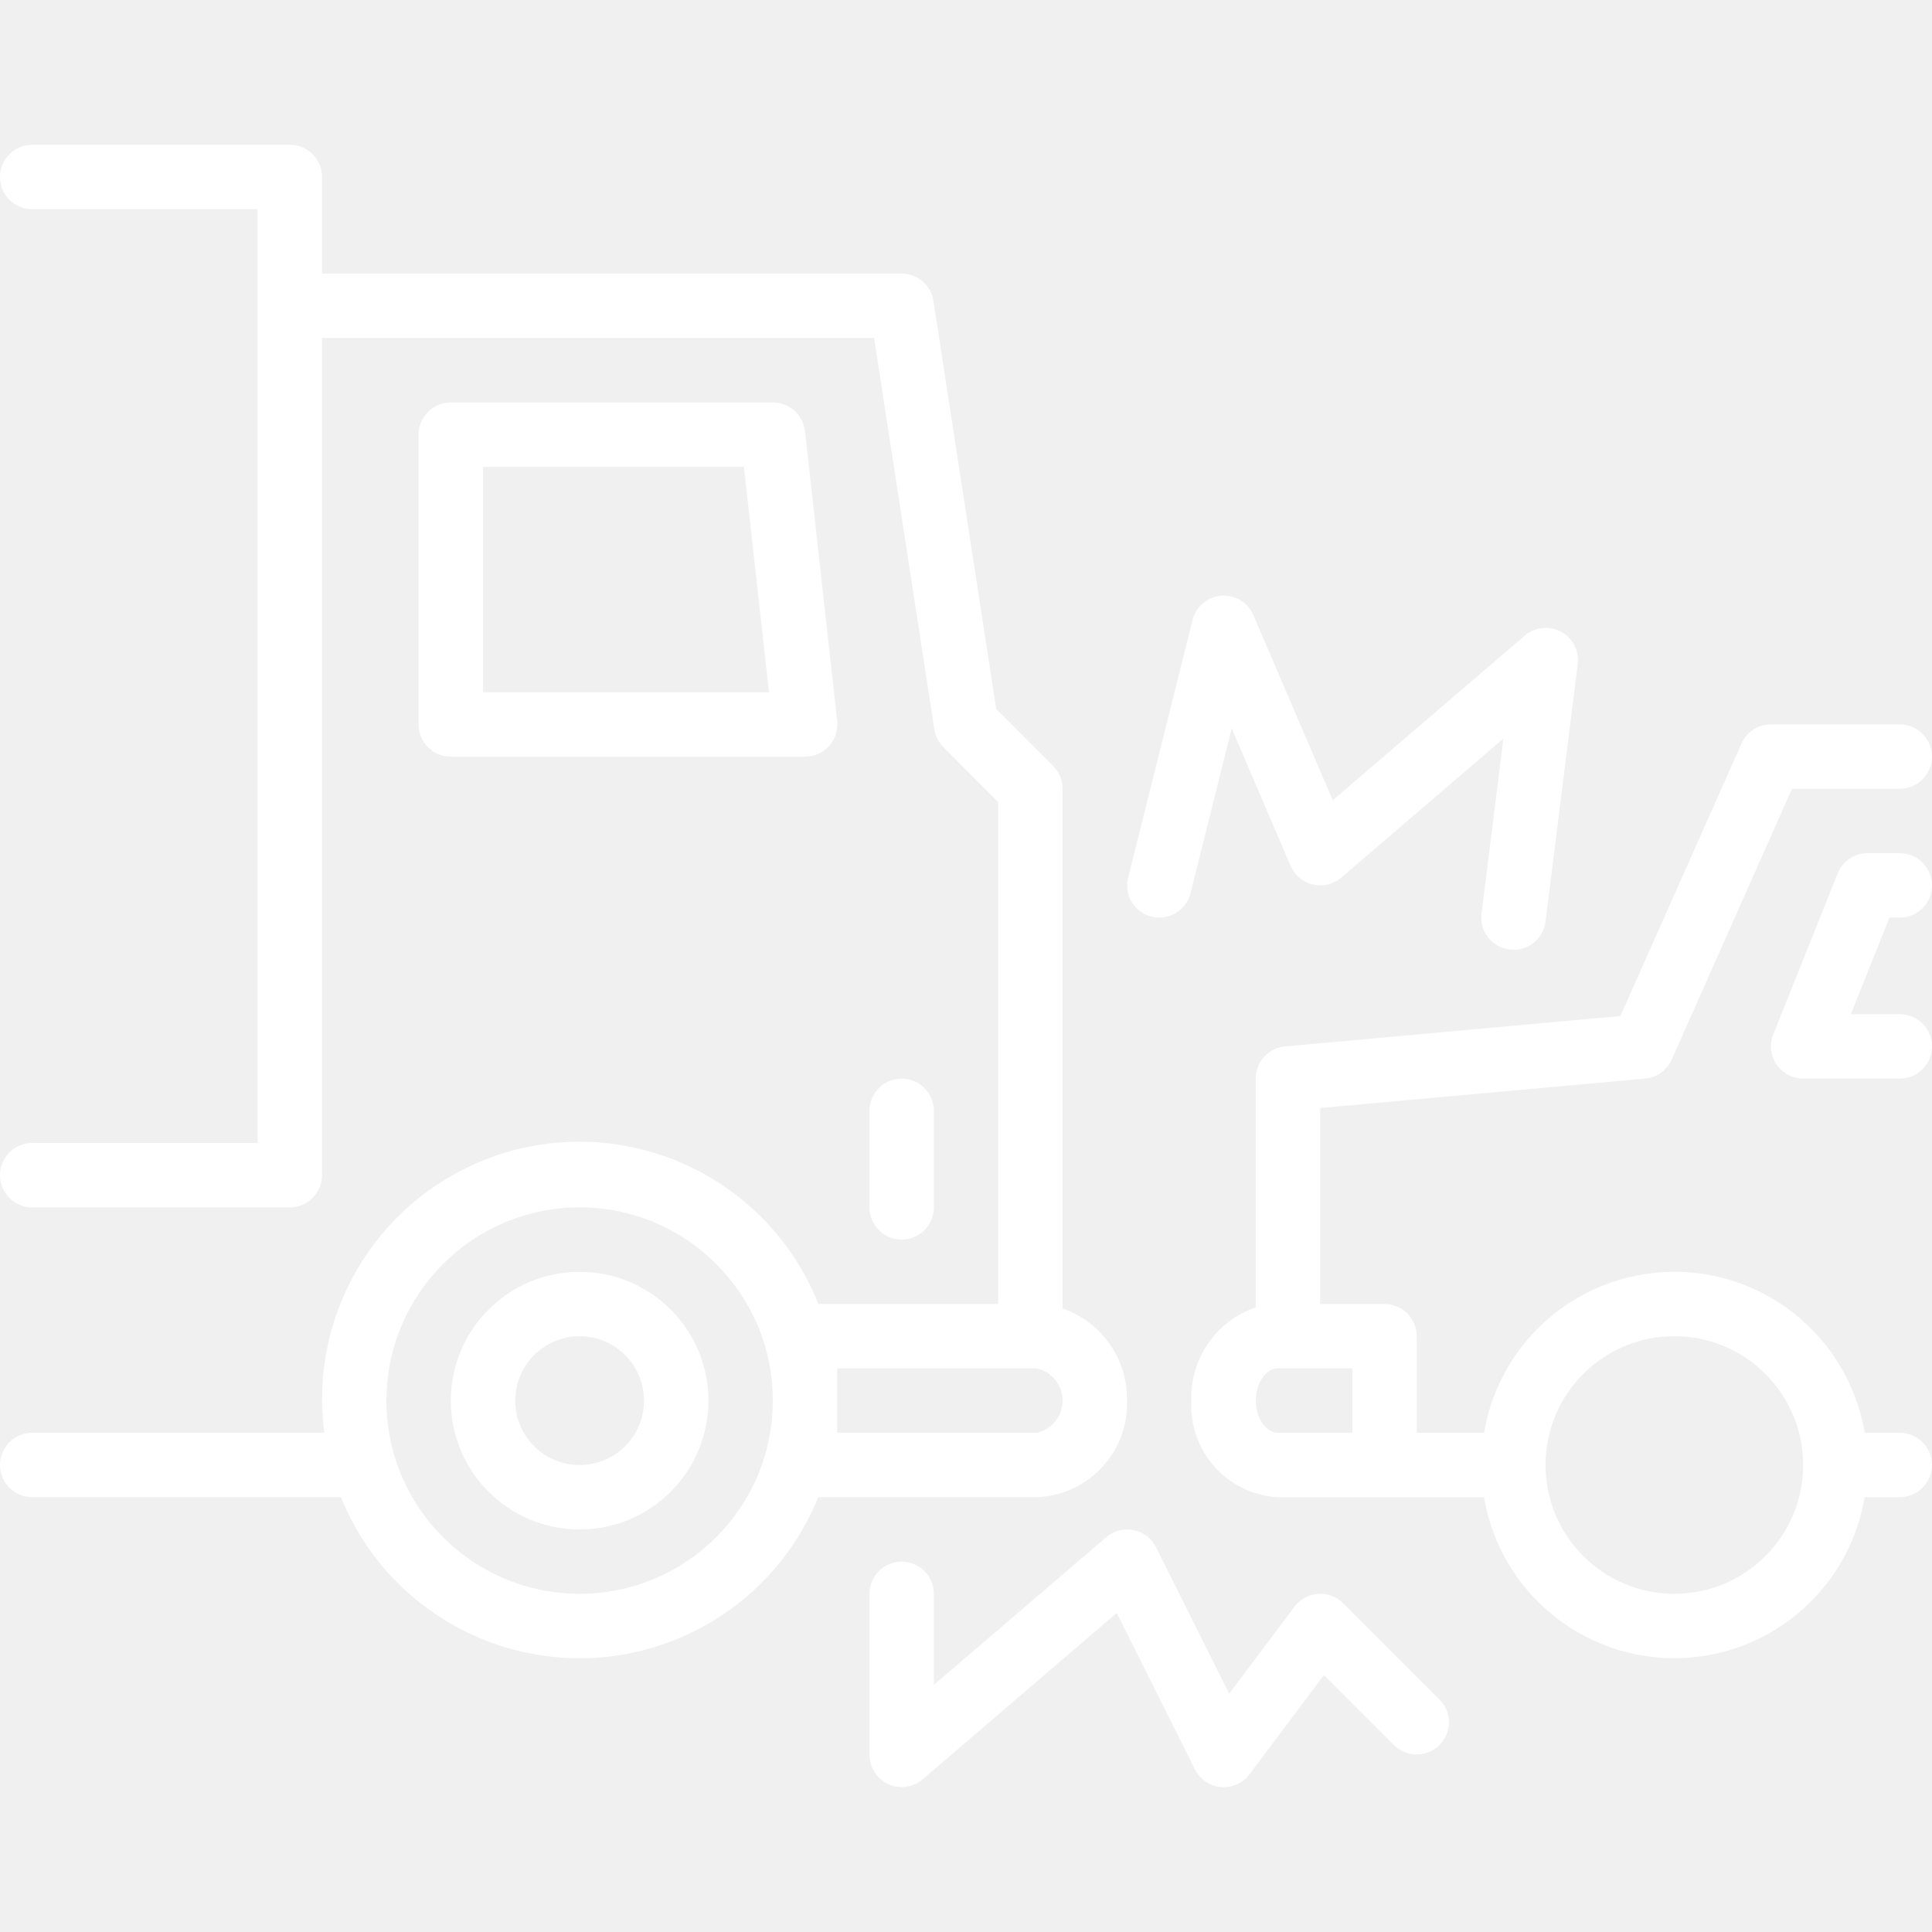
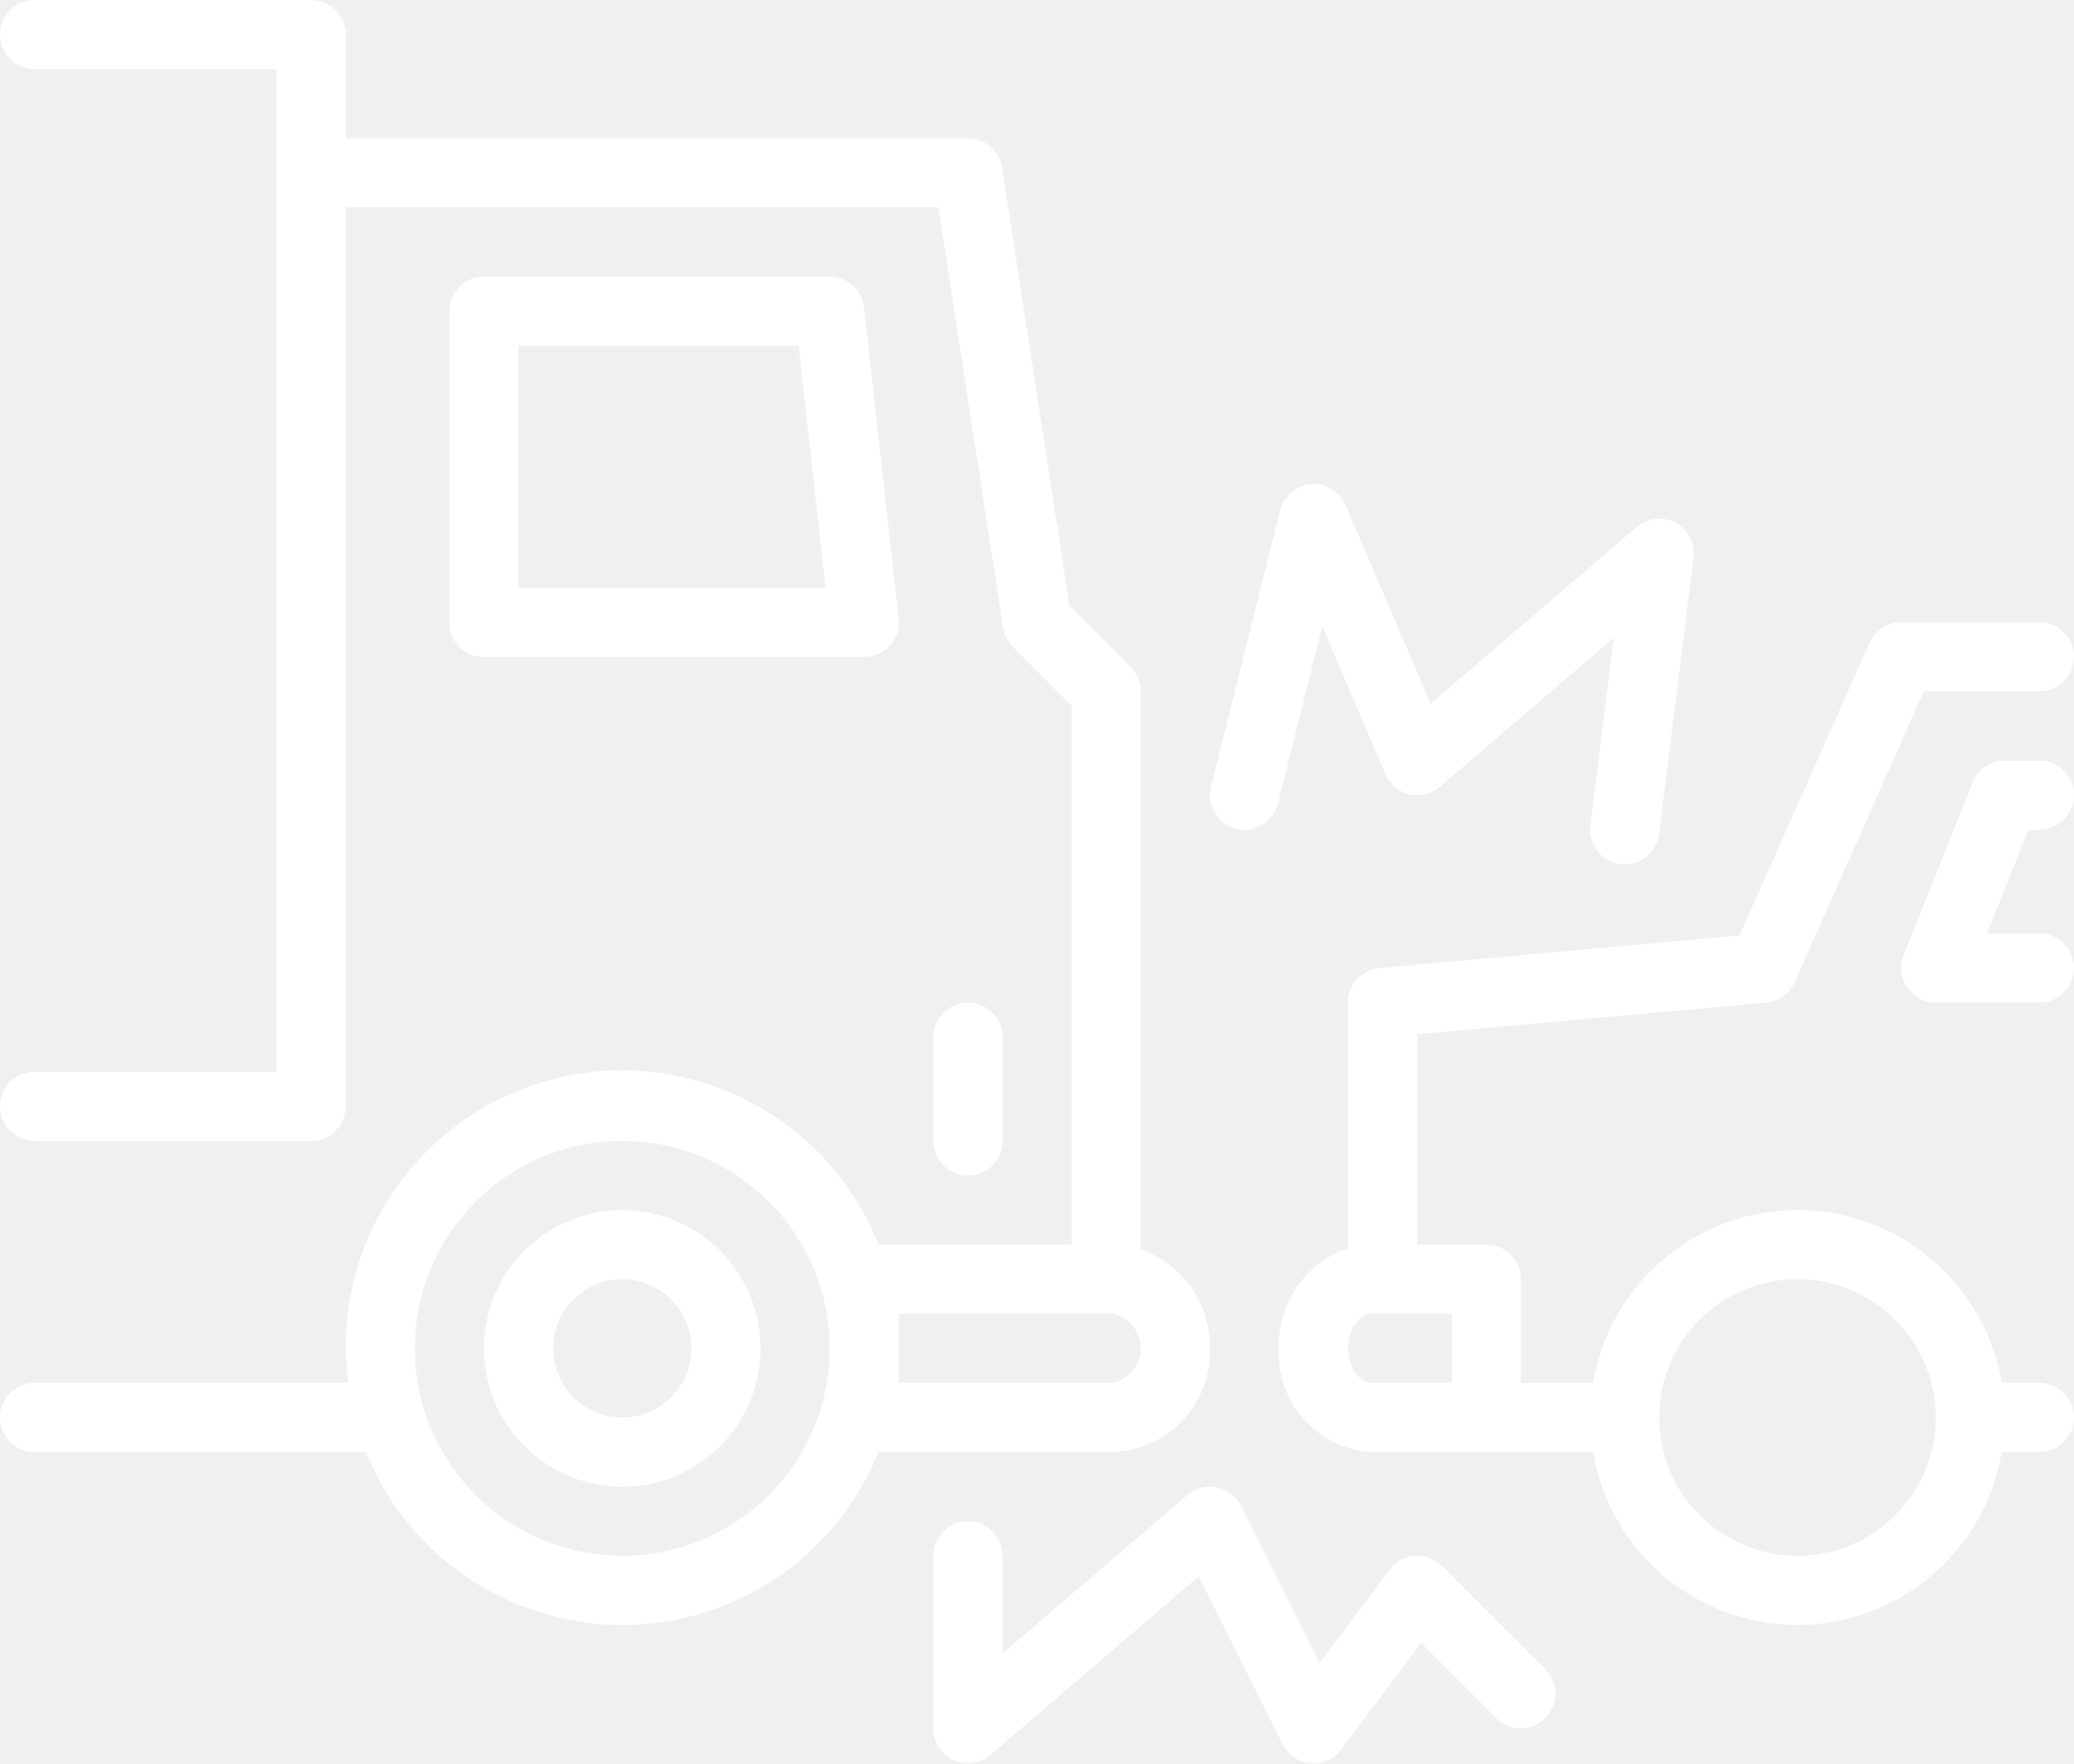
- <svg xmlns="http://www.w3.org/2000/svg" width="76" height="76" viewBox="0 0 76 76" fill="none">
-   <g clip-path="url(#clip0)">
-     <path d="M74.732 39.896H72.808L74.328 36.096H74.732C75.432 36.096 75.999 35.529 75.999 34.829C75.999 34.13 75.432 33.562 74.732 33.562H73.465C72.947 33.562 72.481 33.877 72.289 34.358L69.755 40.691C69.495 41.341 69.811 42.078 70.46 42.338C70.61 42.398 70.77 42.429 70.932 42.429H74.732C75.432 42.429 75.999 41.862 75.999 41.163C75.999 40.463 75.432 39.896 74.732 39.896Z" fill="white" />
-     <path d="M22.801 50.031C20.003 50.031 17.734 52.3 17.734 55.098C17.734 57.896 20.003 60.165 22.801 60.165C25.599 60.165 27.868 57.896 27.868 55.098C27.868 52.3 25.599 50.031 22.801 50.031ZM22.801 57.631C21.402 57.631 20.268 56.497 20.268 55.098C20.268 53.699 21.402 52.565 22.801 52.565C24.2 52.565 25.334 53.699 25.334 55.098C25.334 56.497 24.2 57.631 22.801 57.631Z" fill="white" />
-     <path d="M44.333 55.095C44.361 53.467 43.339 52.005 41.8 51.473V31.029C41.8 30.693 41.666 30.371 41.429 30.133L39.188 27.892L36.718 11.836C36.623 11.218 36.092 10.762 35.467 10.762H12.667V6.962C12.667 6.262 12.1 5.695 11.4 5.695H1.267C0.567 5.695 0 6.262 0 6.962C0 7.662 0.567 8.229 1.267 8.229H10.133V44.962H1.267C0.567 44.962 0 45.529 0 46.229C0 46.928 0.567 47.495 1.267 47.495H11.4C12.1 47.495 12.667 46.928 12.667 46.229V13.295H34.385L36.754 28.688C36.794 28.954 36.919 29.2 37.109 29.391L39.267 31.553V51.295H32.192C30.129 46.102 24.246 43.566 19.053 45.629C14.743 47.342 12.149 51.765 12.759 56.362H1.267C0.567 56.362 0 56.929 0 57.629C0 58.328 0.567 58.895 1.267 58.895H13.413C15.505 64.08 21.405 66.586 26.589 64.493C29.138 63.465 31.159 61.444 32.187 58.895H40.787C42.813 58.82 44.398 57.122 44.333 55.095ZM22.8 62.695C18.603 62.695 15.2 59.293 15.2 55.095C15.204 50.9 18.604 47.499 22.8 47.495C26.997 47.495 30.4 50.898 30.4 55.095C30.4 59.293 26.997 62.695 22.8 62.695ZM41.768 55.38C41.658 55.87 41.276 56.252 40.787 56.362H32.933V53.829H40.787C41.486 53.986 41.926 54.681 41.768 55.38Z" fill="white" />
-     <path d="M74.731 56.363H73.351C72.655 52.228 68.74 49.44 64.606 50.136C61.415 50.672 58.915 53.172 58.379 56.363H55.731V52.563C55.731 51.863 55.164 51.296 54.465 51.296H51.931V43.586L64.717 42.429C65.175 42.388 65.574 42.102 65.761 41.682L70.493 31.029H74.731C75.431 31.029 75.998 30.462 75.998 29.763C75.998 29.063 75.431 28.496 74.731 28.496H69.665C69.164 28.496 68.71 28.791 68.507 29.248L63.743 39.968L50.556 41.163C49.899 41.219 49.396 41.77 49.398 42.429V51.43C47.839 51.962 46.811 53.45 46.865 55.096C46.757 57.075 48.264 58.77 50.242 58.896H58.379C59.074 63.031 62.989 65.818 67.124 65.123C70.314 64.586 72.814 62.087 73.351 58.896H74.731C75.431 58.896 75.998 58.329 75.998 57.629C75.998 56.93 75.431 56.363 74.731 56.363ZM53.198 56.363H50.247C49.848 56.363 49.403 55.842 49.403 55.096C49.403 54.35 49.848 53.829 50.247 53.829H53.198V56.363ZM65.865 62.696C63.067 62.696 60.798 60.428 60.798 57.629C60.798 54.831 63.067 52.563 65.865 52.563C68.663 52.563 70.931 54.831 70.931 57.629C70.931 60.428 68.663 62.696 65.865 62.696Z" fill="white" />
-     <path d="M32.931 28.359L31.665 16.959C31.593 16.315 31.047 15.828 30.398 15.832H17.732C17.032 15.832 16.465 16.399 16.465 17.099V28.499C16.465 29.198 17.032 29.765 17.732 29.765H31.665C32.364 29.77 32.935 29.206 32.939 28.506C32.939 28.457 32.937 28.408 32.931 28.359ZM18.998 27.232V18.365H29.265L30.25 27.232H18.998Z" fill="white" />
-     <path d="M35.47 42.43C34.77 42.43 34.203 42.997 34.203 43.696V47.496C34.203 48.196 34.77 48.763 35.47 48.763C36.169 48.763 36.736 48.196 36.736 47.496V43.696C36.736 42.997 36.169 42.43 35.47 42.43Z" fill="white" />
-     <path d="M56.641 66.869L52.837 63.069C52.344 62.573 51.542 62.57 51.046 63.063C51.001 63.107 50.96 63.155 50.923 63.205L48.353 66.625L45.477 60.865C45.164 60.239 44.403 59.985 43.777 60.298C43.684 60.344 43.597 60.402 43.518 60.47L36.736 66.278V62.698C36.736 61.998 36.169 61.431 35.47 61.431C34.77 61.431 34.203 61.998 34.203 62.698V69.031C34.203 69.731 34.77 70.298 35.47 70.298C35.772 70.298 36.065 70.189 36.294 69.993L43.929 63.449L47.003 69.597C47.312 70.225 48.072 70.482 48.699 70.173C48.88 70.084 49.036 69.953 49.156 69.791L52.08 65.892L54.85 68.66C55.353 69.146 56.155 69.132 56.641 68.629C57.115 68.138 57.115 67.36 56.641 66.869Z" fill="white" />
-     <path d="M60.963 24.707C60.609 24.663 60.253 24.77 59.983 25.002L52.426 31.48L49.304 24.197C49.029 23.554 48.284 23.257 47.641 23.532C47.278 23.688 47.008 24.005 46.912 24.389L44.378 34.522C44.208 35.199 44.618 35.886 45.294 36.059C45.973 36.228 46.661 35.816 46.831 35.138L48.452 28.652L50.771 34.062C51.047 34.705 51.792 35.003 52.435 34.727C52.553 34.676 52.662 34.608 52.76 34.525L59.139 29.056L58.279 35.939C58.192 36.633 58.684 37.266 59.378 37.353C59.431 37.36 59.484 37.363 59.537 37.363C60.177 37.365 60.718 36.889 60.797 36.254L62.064 26.12C62.15 25.426 61.657 24.793 60.963 24.707Z" fill="white" />
+ <svg xmlns="http://www.w3.org/2000/svg" width="124.778" height="106.077" viewBox="0 0 124.778 106.077" fill="none" version="1.1" id="svg25">
+   <g clip-path="url(#clip0)" id="g18" style="fill:#ffffff" transform="matrix(1.641839,0,0,1.641839,0,-9.350783)">
+     <path d="m 74.732,39.896 h -1.924 l 1.52,-3.8 h 0.404 c 0.7,0 1.267,-0.567 1.267,-1.267 0,-0.7 -0.567,-1.267 -1.267,-1.267 h -1.267 c -0.518,-5e-4 -0.984,0.315 -1.177,0.795 l -2.533,6.333 c -0.26,0.649 0.055,1.387 0.705,1.647 0.15,0.06 0.31,0.091 0.472,0.091 h 3.8 c 0.7,0 1.267,-0.567 1.267,-1.267 0,-0.7 -0.567,-1.267 -1.267,-1.267 z" fill="white" id="path2" style="fill:#ffffff" />
+     <path d="m 22.801,50.031 c -2.798,0 -5.067,2.268 -5.067,5.067 0,2.798 2.268,5.067 5.067,5.067 2.798,0 5.067,-2.268 5.067,-5.067 0,-2.798 -2.268,-5.067 -5.067,-5.067 z m 0,7.6 c -1.399,0 -2.533,-1.134 -2.533,-2.533 0,-1.399 1.134,-2.533 2.533,-2.533 1.399,0 2.533,1.134 2.533,2.533 0,1.399 -1.134,2.533 -2.533,2.533 z" fill="white" id="path4" style="fill:#ffffff" />
+     <path d="M 44.333,55.095 C 44.361,53.467 43.339,52.005 41.8,51.473 v -20.444 c 0,-0.336 -0.134,-0.658 -0.371,-0.896 l -2.241,-2.241 -2.47,-16.056 c -0.095,-0.618 -0.626,-1.074 -1.251,-1.074 h -22.8 V 6.962 C 12.667,6.262 12.1,5.695 11.4,5.695 H 1.267 C 0.567,5.695 0,6.262 0,6.962 0,7.662 0.567,8.229 1.267,8.229 H 10.133 V 44.962 H 1.267 C 0.567,44.962 0,45.529 0,46.229 c 0,0.7 0.567,1.267 1.267,1.267 H 11.4 c 0.7,0 1.267,-0.567 1.267,-1.267 V 13.295 h 21.718 l 2.369,15.393 c 0.041,0.266 0.166,0.512 0.356,0.703 l 2.157,2.162 v 19.742 h -7.074 c -2.064,-5.193 -7.946,-7.73 -13.14,-5.666 -4.309,1.713 -6.903,6.136 -6.294,10.733 H 1.267 C 0.567,56.362 0,56.929 0,57.629 c 0,0.7 0.567,1.267 1.267,1.267 H 13.413 c 2.093,5.184 7.992,7.691 13.177,5.598 2.549,-1.029 4.569,-3.05 5.598,-5.598 h 8.599 c 2.026,-0.075 3.611,-1.773 3.547,-3.8 z m -21.533,7.6 c -4.197,0 -7.6,-3.403 -7.6,-7.6 0.004,-4.196 3.404,-7.596 7.6,-7.6 4.197,0 7.6,3.403 7.6,7.6 0,4.197 -3.403,7.6 -7.6,7.6 z m 18.968,-7.315 c -0.11,0.489 -0.492,0.872 -0.982,0.982 h -7.853 v -2.533 h 7.853 c 0.7,0.157 1.139,0.852 0.982,1.552 z" fill="white" id="path6" style="fill:#ffffff" />
+     <path d="m 74.731,56.363 h -1.381 c -0.695,-4.134 -4.611,-6.922 -8.745,-6.227 -3.191,0.537 -5.69,3.036 -6.227,6.227 h -2.647 v -3.8 c 0,-0.7 -0.567,-1.267 -1.267,-1.267 h -2.533 v -7.71 l 12.786,-1.157 c 0.458,-0.041 0.857,-0.327 1.044,-0.747 l 4.732,-10.653 h 4.238 c 0.7,0 1.267,-0.567 1.267,-1.267 0,-0.7 -0.567,-1.267 -1.267,-1.267 h -5.067 c -0.501,0 -0.954,0.295 -1.158,0.752 l -4.764,10.72 -13.187,1.194 c -0.657,0.057 -1.16,0.608 -1.158,1.267 v 9.001 c -1.559,0.531 -2.587,2.019 -2.533,3.666 -0.107,1.979 1.399,3.674 3.377,3.8 h 8.137 c 0.695,4.134 4.611,6.922 8.745,6.227 3.191,-0.537 5.69,-3.036 6.227,-6.227 h 1.381 c 0.7,0 1.267,-0.567 1.267,-1.267 0,-0.7 -0.567,-1.267 -1.267,-1.267 z m -21.533,0 h -2.951 c -0.399,0 -0.844,-0.521 -0.844,-1.267 0,-0.746 0.445,-1.267 0.844,-1.267 h 2.951 z m 12.667,6.333 c -2.798,0 -5.067,-2.268 -5.067,-5.067 0,-2.798 2.268,-5.067 5.067,-5.067 2.798,0 5.067,2.268 5.067,5.067 0,2.798 -2.268,5.067 -5.067,5.067 z" fill="white" id="path8" style="fill:#ffffff" />
+     <path d="m 32.931,28.359 -1.267,-11.4 C 31.593,16.315 31.047,15.828 30.398,15.832 H 17.732 c -0.7,0 -1.267,0.567 -1.267,1.267 v 11.4 c 0,0.7 0.567,1.267 1.267,1.267 h 13.933 c 0.7,0.004 1.27,-0.559 1.274,-1.259 3e-4,-0.049 -0.002,-0.098 -0.008,-0.147 z M 18.998,27.232 v -8.867 h 10.266 l 0.986,8.867 z" fill="white" id="path10" style="fill:#ffffff" />
+     <path d="m 35.47,42.43 c -0.7,0 -1.267,0.567 -1.267,1.267 v 3.8 c 0,0.7 0.567,1.267 1.267,1.267 0.7,0 1.267,-0.567 1.267,-1.267 v -3.8 c 0,-0.7 -0.567,-1.267 -1.267,-1.267 z" fill="white" id="path12" style="fill:#ffffff" />
+     <path d="m 56.641,66.869 -3.804,-3.8 c -0.493,-0.496 -1.295,-0.499 -1.791,-0.006 -0.044,0.044 -0.085,0.091 -0.123,0.141 l -2.57,3.42 -2.877,-5.76 c -0.313,-0.626 -1.073,-0.88 -1.699,-0.567 -0.093,0.046 -0.18,0.104 -0.259,0.172 l -6.782,5.808 V 62.698 c 0,-0.7 -0.567,-1.267 -1.267,-1.267 -0.7,0 -1.267,0.567 -1.267,1.267 v 6.333 c 0,0.7 0.567,1.267 1.267,1.266 0.302,0 0.595,-0.108 0.824,-0.305 l 7.634,-6.544 3.074,6.148 c 0.31,0.627 1.069,0.885 1.696,0.575 0.18,-0.089 0.337,-0.22 0.457,-0.381 l 2.924,-3.899 2.77,2.768 c 0.503,0.486 1.305,0.472 1.791,-0.031 0.474,-0.491 0.474,-1.269 0,-1.76 z" fill="white" id="path14" style="fill:#ffffff" />
+     <path d="m 60.963,24.707 c -0.354,-0.044 -0.71,0.063 -0.981,0.295 l -7.557,6.478 -3.121,-7.282 c -0.276,-0.643 -1.02,-0.941 -1.663,-0.665 -0.363,0.156 -0.633,0.472 -0.729,0.856 L 44.378,34.522 c -0.17,0.677 0.239,1.364 0.916,1.536 0.679,0.17 1.367,-0.242 1.536,-0.921 l 1.621,-6.485 2.319,5.41 c 0.276,0.643 1.02,0.941 1.663,0.665 0.118,-0.051 0.228,-0.119 0.325,-0.203 l 6.379,-5.468 -0.86,6.883 c -0.087,0.694 0.406,1.327 1.099,1.414 0.052,0.007 0.105,0.01 0.158,0.01 0.64,0.002 1.181,-0.474 1.26,-1.11 l 1.267,-10.133 c 0.086,-0.694 -0.406,-1.327 -1.1,-1.414 z" fill="white" id="path16" style="fill:#ffffff" />
  </g>
-   <defs>
+   <defs id="defs23">
    <clipPath id="clip0">
-       <rect width="76" height="76" fill="white" />
+       <rect width="76" height="76" fill="#ffffff" id="rect20" x="0" y="0" />
    </clipPath>
  </defs>
</svg>
